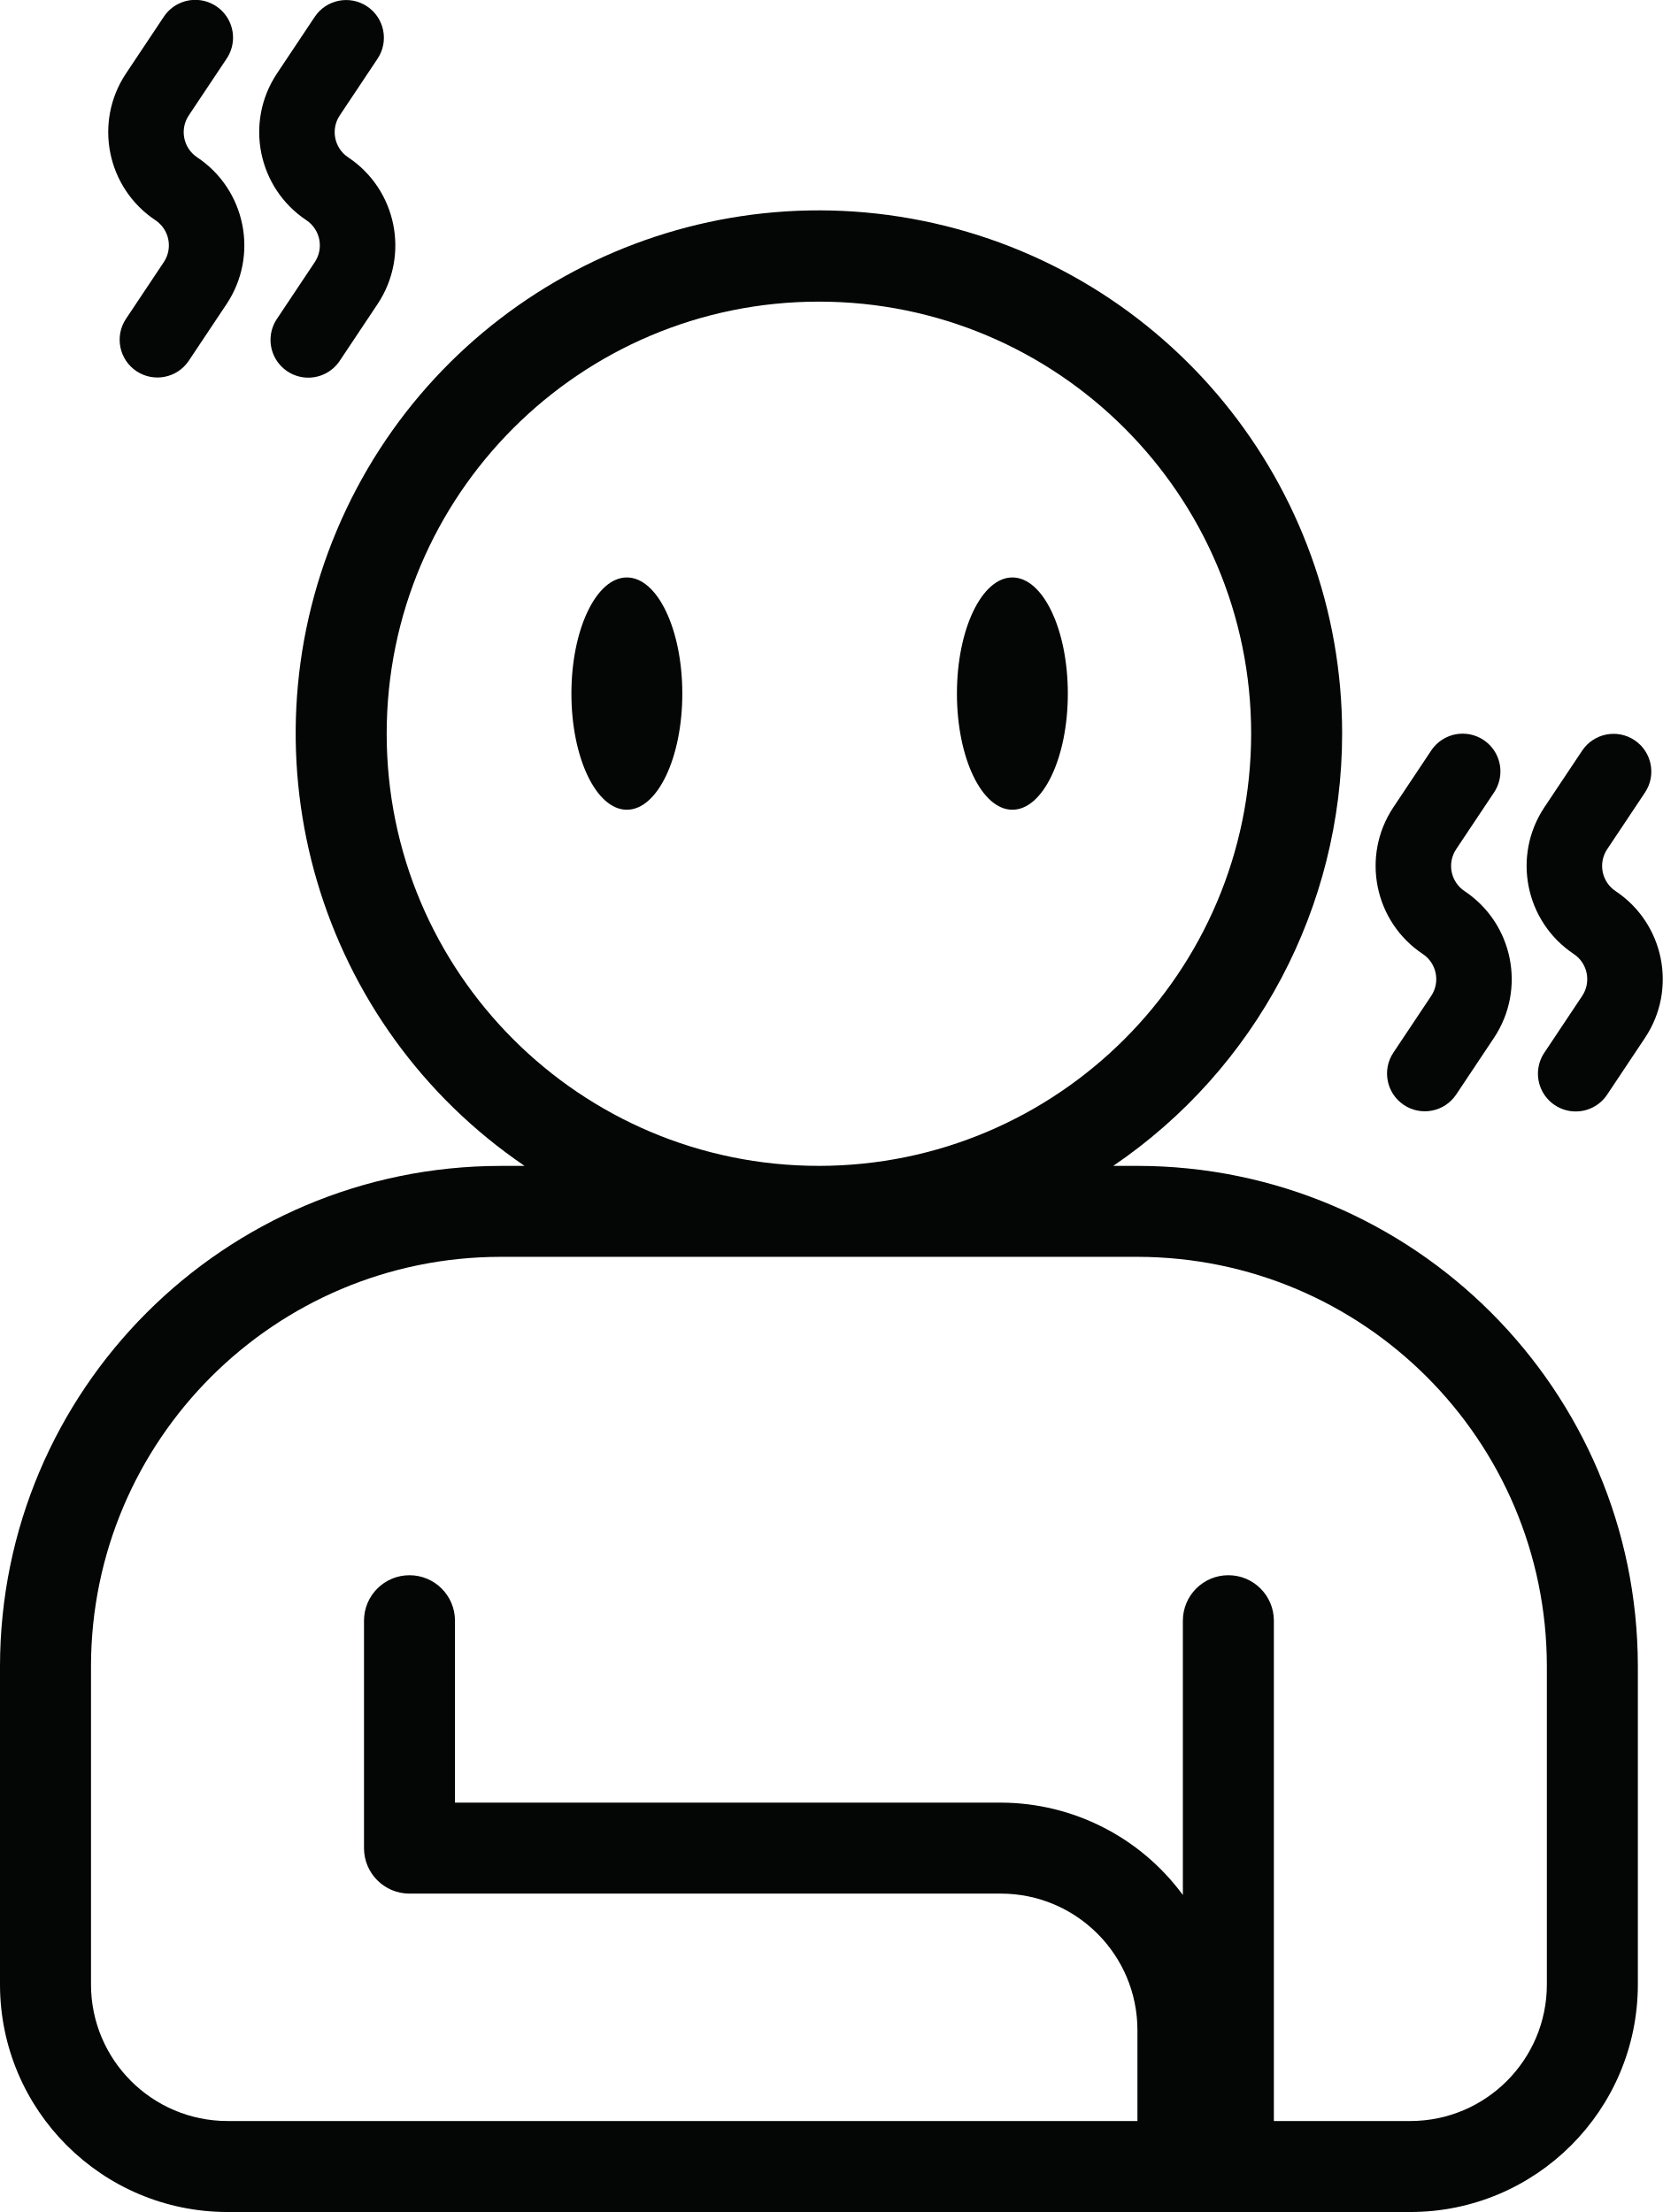
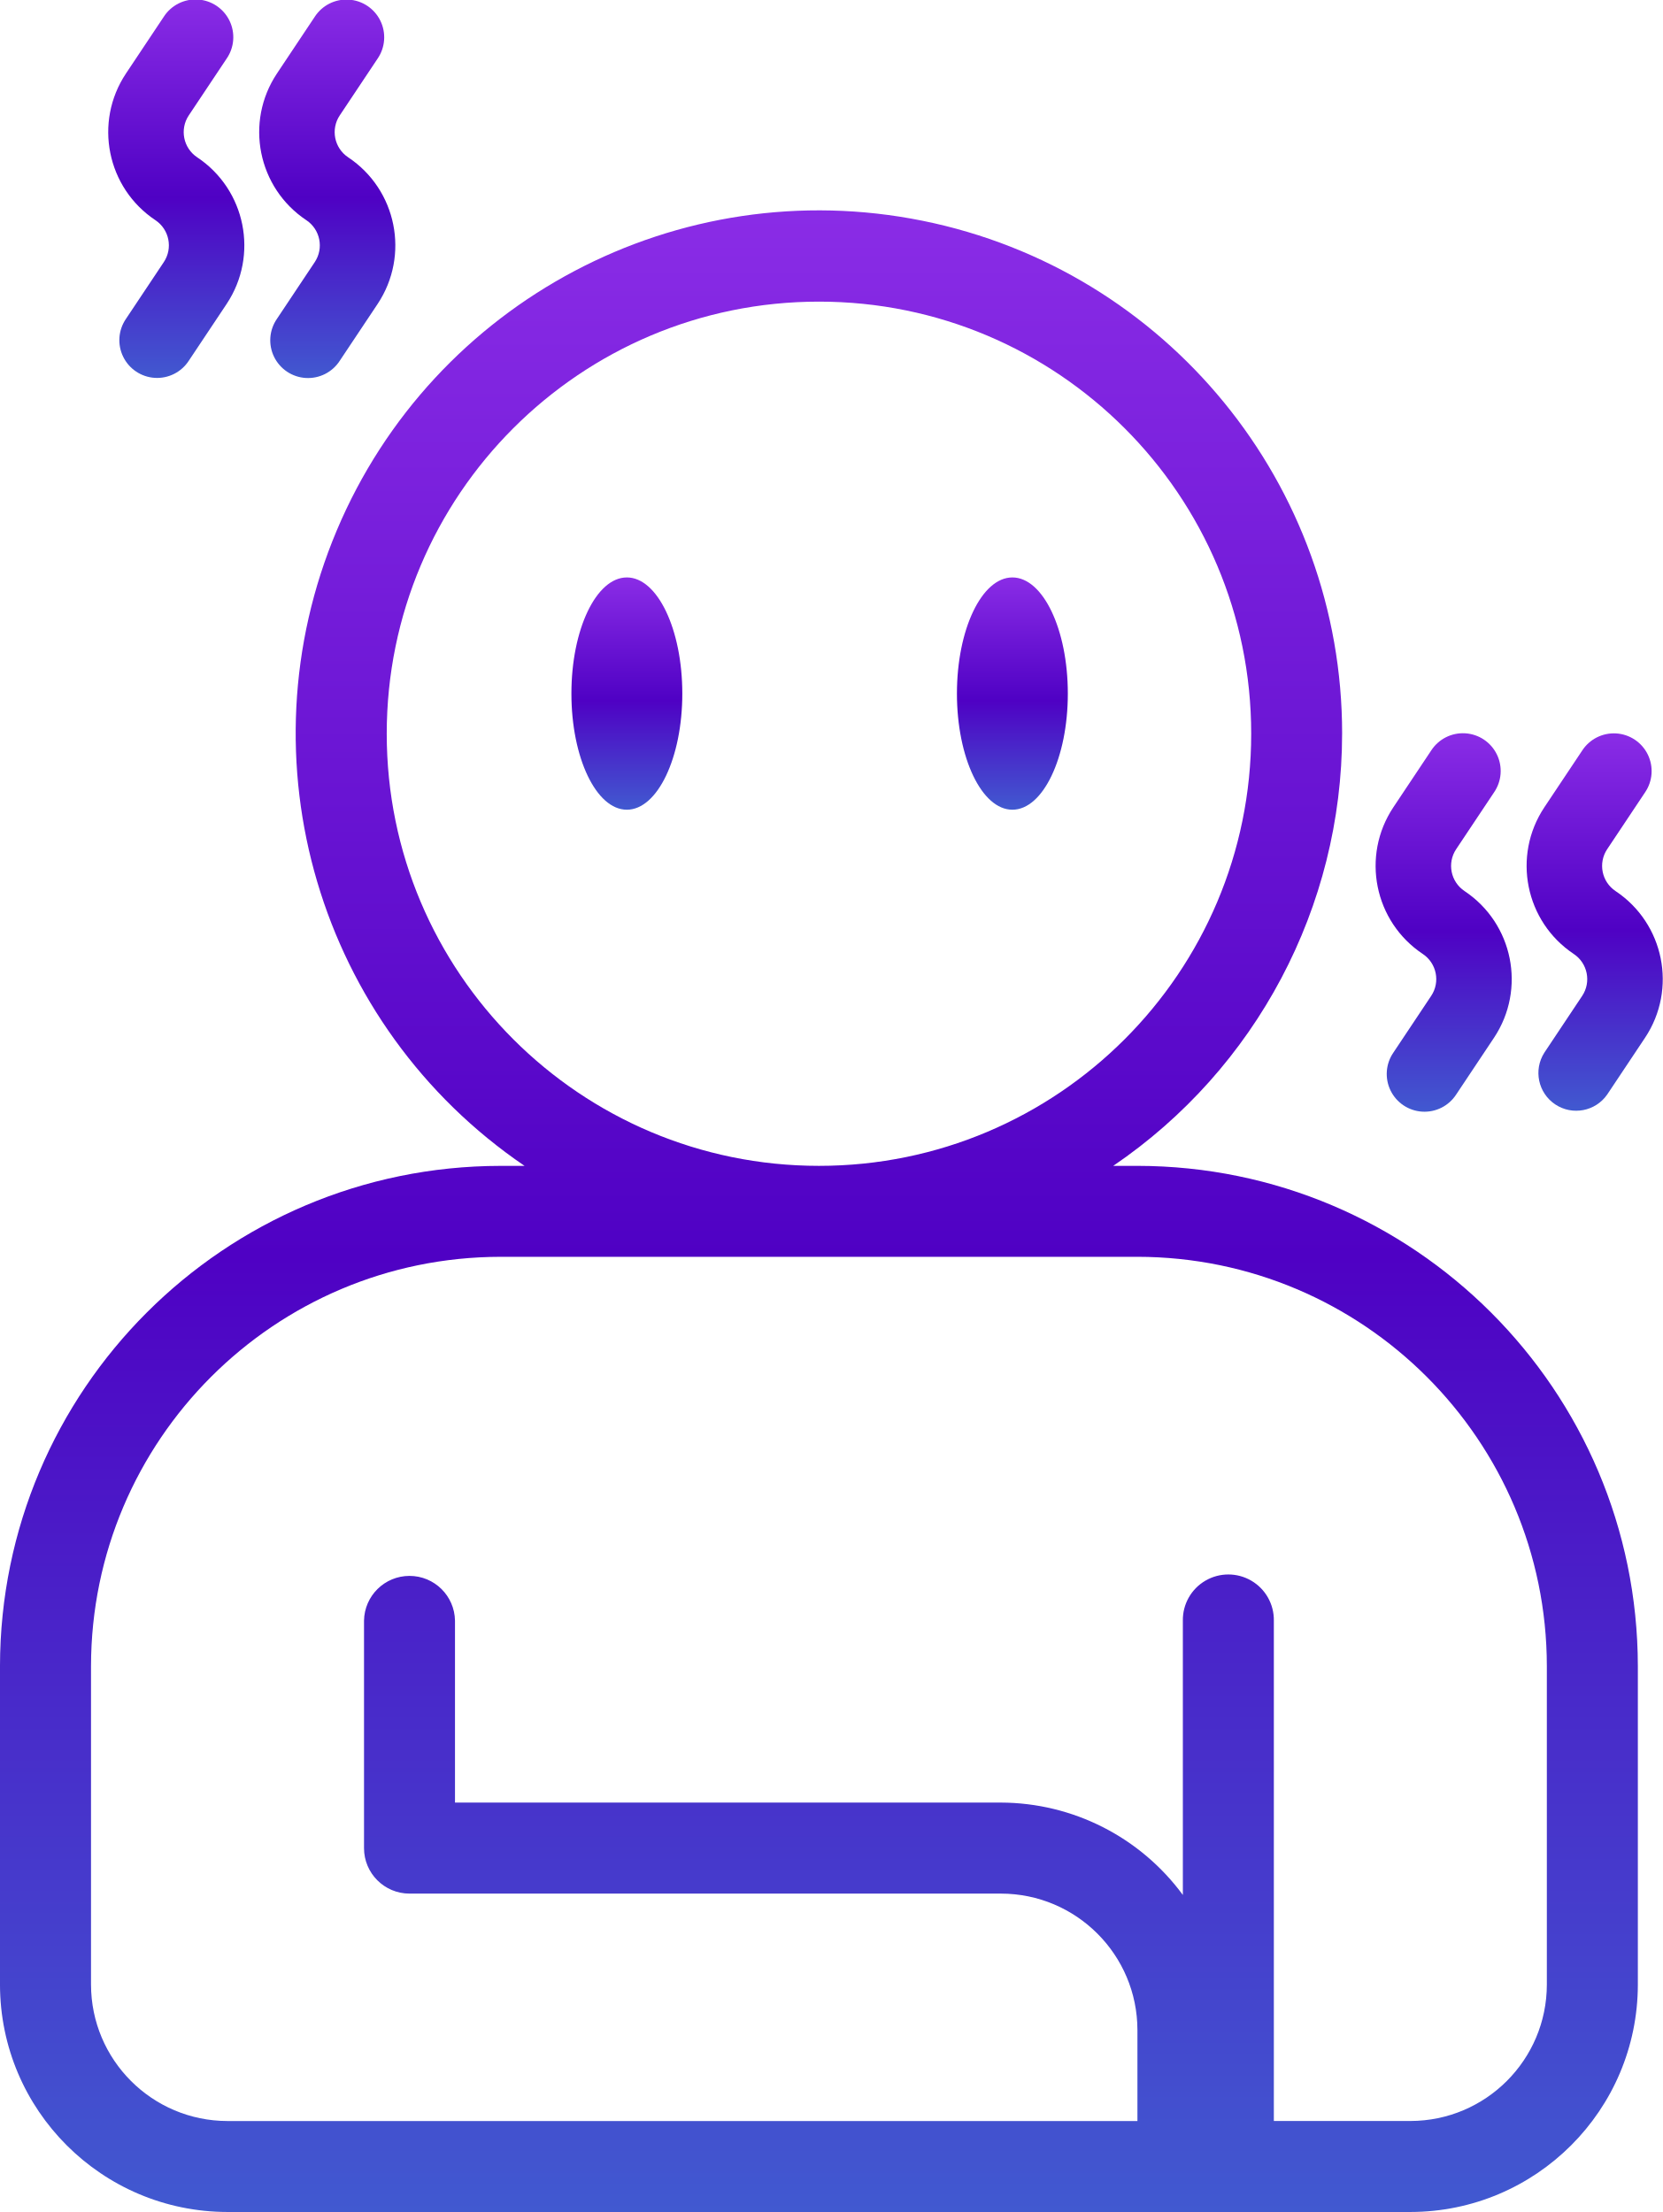
- <svg xmlns="http://www.w3.org/2000/svg" id="Dificuldade_de_concentração_esquecimento_cabeça_vazia" data-name="Dificuldade de concentração, esquecimento, cabeça vazia" width="155.031" height="206.295" viewBox="0 0 155.031 206.295">
-   <g id="Dificuldade_de_concentração_esquecimento_cabeça_vazia-2" data-name="Dificuldade de concentração, esquecimento, cabeça vazia">
+ <svg xmlns="http://www.w3.org/2000/svg" width="150.299" height="200" viewBox="0 0 150.299 200">
+   <defs>
+     <linearGradient id="linear-gradient" x1="0.5" x2="0.5" y2="1" gradientUnits="objectBoundingBox">
+       <stop offset="0" stop-color="#8a2ce6" />
+       <stop offset="0.523" stop-color="#4f01c4" />
+       <stop offset="1" stop-color="#4159d0" />
+     </linearGradient>
+     <linearGradient id="linear-gradient-6" x1="0.5" x2="0.5" y2="1" gradientUnits="objectBoundingBox">
+       <stop offset="0" stop-color="#8a2ce6" />
+       <stop offset="0.531" stop-color="#4f01c4" />
+       <stop offset="1" stop-color="#4159d0" />
+     </linearGradient>
+   </defs>
+   <g id="Dificuldade_de_concentração_esquecimento_cabeça_vazia" data-name="Dificuldade de concentração, esquecimento, cabeça vazia" transform="translate(0 -0.002)">
    <g id="Grupo_12" data-name="Grupo 12">
-       <path id="Caminho_53" data-name="Caminho 53" d="M766.065,62.024a48.781,48.781,0,1,0-76.225,40.3h-2.249a46.715,46.715,0,0,0-46.661,46.661v29.693a21.234,21.234,0,0,0,21.209,21.209H772.428a21.234,21.234,0,0,0,21.209-21.209V148.982a46.715,46.715,0,0,0-46.661-46.661h-2.249A48.758,48.758,0,0,0,766.065,62.024Zm-19.089,48.781a38.219,38.219,0,0,1,38.177,38.177v29.693A12.739,12.739,0,0,1,772.428,191.4H759.7V144.739a4.242,4.242,0,0,0-8.484,0v25.582a21.128,21.128,0,0,0-16.966-8.615h-50.9V144.739a4.241,4.241,0,0,0-8.482,0V165.95a4.24,4.24,0,0,0,4.241,4.241h55.145a12.74,12.74,0,0,1,12.725,12.725V191.4H662.139a12.739,12.739,0,0,1-12.725-12.725V148.982a38.219,38.219,0,0,1,38.177-38.177Zm-29.693-8.484a40.3,40.3,0,1,1,40.3-40.3A40.343,40.343,0,0,1,717.284,102.322Z" transform="translate(-640.93 6.41)" fill="#040505" />
-       <path id="Caminho_54" data-name="Caminho 54" d="M648,32.439a3.52,3.52,0,1,0,5.858,3.905l3.525-5.289a9.87,9.87,0,0,0-2.749-13.68,2.818,2.818,0,0,1-.781-3.905l3.527-5.289a3.521,3.521,0,1,0-5.86-3.905l-3.525,5.289a9.868,9.868,0,0,0,2.751,13.68,2.818,2.818,0,0,1,.78,3.905Z" transform="translate(-636.253 -2.705)" fill="#040505" />
-       <path id="Caminho_55" data-name="Caminho 55" d="M655.544,32.439a3.521,3.521,0,1,0,5.86,3.905l3.525-5.289a9.869,9.869,0,0,0-2.751-13.68,2.818,2.818,0,0,1-.78-3.905l3.525-5.289a3.52,3.52,0,1,0-5.858-3.905l-3.525,5.289a9.869,9.869,0,0,0,2.749,13.68,2.819,2.819,0,0,1,.781,3.905Z" transform="translate(-629.721 -2.705)" fill="#040505" />
-       <path id="Caminho_56" data-name="Caminho 56" d="M711.357,69.133a3.52,3.52,0,1,0,5.858,3.905l3.525-5.289a9.87,9.87,0,0,0-2.749-13.68,2.819,2.819,0,0,1-.781-3.905l3.527-5.289a3.521,3.521,0,1,0-5.86-3.905l-3.525,5.289a9.868,9.868,0,0,0,2.751,13.68,2.818,2.818,0,0,1,.78,3.905Z" transform="translate(-581.444 29.036)" fill="#040505" />
-       <path id="Caminho_57" data-name="Caminho 57" d="M718.906,69.133a3.521,3.521,0,1,0,5.86,3.905l3.525-5.289a9.868,9.868,0,0,0-2.751-13.68,2.818,2.818,0,0,1-.78-3.905l3.525-5.289a3.52,3.52,0,1,0-5.858-3.905L718.9,46.259a9.87,9.87,0,0,0,2.749,13.68,2.819,2.819,0,0,1,.781,3.905Z" transform="translate(-574.913 29.036)" fill="#040505" />
+       <path id="Caminho_53" data-name="Caminho 53" d="M742.689,60.131a47.292,47.292,0,1,0-73.9,39.07h-2.18a45.289,45.289,0,0,0-45.237,45.237v28.787a20.586,20.586,0,0,0,20.562,20.562H748.858a20.586,20.586,0,0,0,20.562-20.562v-28.79A45.29,45.29,0,0,0,724.183,99.2H722a47.27,47.27,0,0,0,20.687-39.067Zm-18.507,47.292a37.053,37.053,0,0,1,37.012,37.012v28.787a12.35,12.35,0,0,1-12.337,12.337h-12.34V140.322a4.113,4.113,0,1,0-8.225,0v24.8a20.483,20.483,0,0,0-16.448-8.352H662.5V140.322a4.112,4.112,0,0,0-8.223,0v20.564A4.111,4.111,0,0,0,658.388,165h53.461a12.351,12.351,0,0,1,12.337,12.337v8.225H641.934A12.35,12.35,0,0,1,629.6,173.223V144.436a37.053,37.053,0,0,1,37.012-37.012ZM695.4,99.2a39.07,39.07,0,1,1,39.07-39.07A39.07,39.07,0,0,1,695.4,99.2Z" transform="translate(-621.373 6.214)" fill="url(#linear-gradient)" />
+       <path id="Caminho_54" data-name="Caminho 54" d="M628.227,31.449a3.413,3.413,0,1,0,5.679,3.786l3.417-5.128a9.569,9.569,0,0,0-2.665-13.263,2.732,2.732,0,0,1-.757-3.786l3.419-5.128a3.414,3.414,0,1,0-5.681-3.786l-3.417,5.128a9.567,9.567,0,0,0,2.667,13.263,2.732,2.732,0,0,1,.756,3.786Z" transform="translate(-616.838 -2.622)" fill="url(#linear-gradient)" />
+       <path id="Caminho_55" data-name="Caminho 55" d="M635.541,31.449a3.414,3.414,0,1,0,5.681,3.786l3.417-5.128a9.568,9.568,0,0,0-2.667-13.263,2.732,2.732,0,0,1-.756-3.786l3.418-5.128a3.413,3.413,0,1,0-5.679-3.786l-3.417,5.128A9.568,9.568,0,0,0,638.2,22.536a2.733,2.733,0,0,1,.757,3.786Z" transform="translate(-610.506 -2.622)" fill="url(#linear-gradient)" />
+       <path id="Caminho_56" data-name="Caminho 56" d="M689.651,67.023a3.413,3.413,0,1,0,5.679,3.786l3.417-5.128a9.569,9.569,0,0,0-2.665-13.263,2.733,2.733,0,0,1-.757-3.786l3.419-5.128a3.414,3.414,0,1,0-5.681-3.786l-3.417,5.128a9.567,9.567,0,0,0,2.667,13.263,2.732,2.732,0,0,1,.756,3.786Z" transform="translate(-563.702 28.15)" fill="url(#linear-gradient)" />
+       <path id="Caminho_57" data-name="Caminho 57" d="M696.969,67.023a3.414,3.414,0,0,0,5.681,3.786l3.417-5.128A9.567,9.567,0,0,0,703.4,52.419a2.732,2.732,0,0,1-.756-3.786l3.417-5.128a3.413,3.413,0,1,0-5.679-3.786l-3.419,5.128a9.569,9.569,0,0,0,2.665,13.263,2.733,2.733,0,0,1,.757,3.786Z" transform="translate(-557.37 28.15)" fill="url(#linear-gradient)" />
    </g>
-     <ellipse id="Elipse_3" data-name="Elipse 3" cx="5.17" cy="10.832" rx="5.17" ry="10.832" transform="translate(53.276 53.854)" fill="#040505" />
-     <ellipse id="Elipse_4" data-name="Elipse 4" cx="5.17" cy="10.832" rx="5.17" ry="10.832" transform="translate(89.22 53.854)" fill="#040505" />
+     <ellipse id="Elipse_3" data-name="Elipse 3" cx="5.012" cy="10.501" rx="5.012" ry="10.501" transform="translate(51.65 52.211)" fill="url(#linear-gradient-6)" />
+     <ellipse id="Elipse_4" data-name="Elipse 4" cx="5.012" cy="10.501" rx="5.012" ry="10.501" transform="translate(86.498 52.211)" fill="url(#linear-gradient-6)" />
  </g>
</svg>
